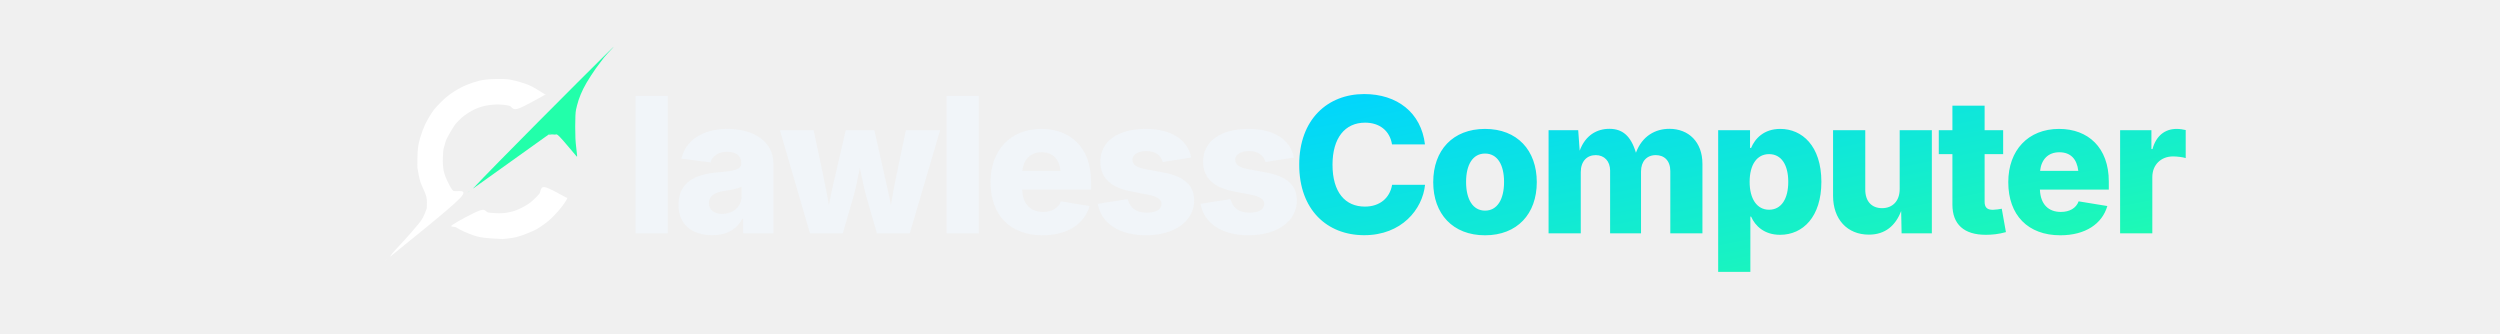
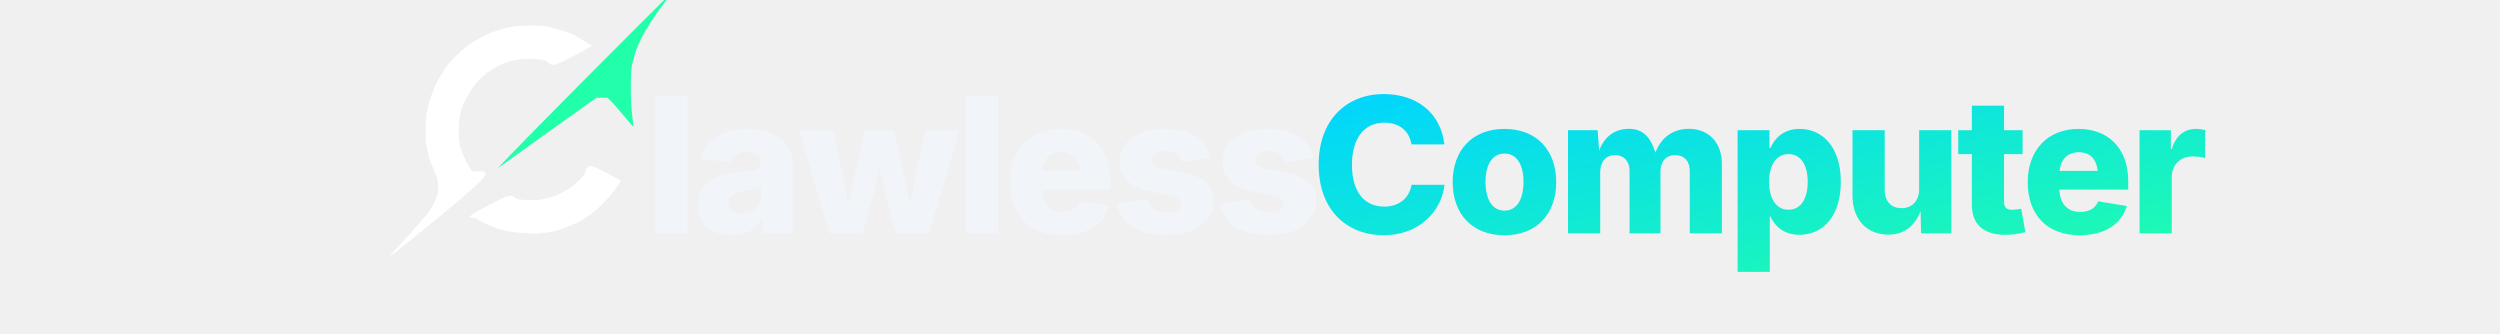
<svg xmlns="http://www.w3.org/2000/svg" viewBox="0 0 900 120">
  <defs>
    <linearGradient id="lk-gradient" x1="0%" y1="0%" x2="100%" y2="100%">
      <stop offset="0%" stop-color="#00D4FF" />
      <stop offset="100%" stop-color="#22FFAA" />
    </linearGradient>
  </defs>
-   <g transform="translate(127, 5) scale(0.10)">
+   <g transform="translate(123, -21.25) scale(0.13)">
    <g fill="#FFFFFF">
      <path d="M 134.00,874.50 C 140.08,862.08 168.67,833.50 185.50,815.00 C 202.33,796.50 221.50,774.33 232.50,761.00 C 243.50,747.67 246.17,744.33 251.50,735.00 C 256.83,725.67 262.00,711.83 264.50,705.00 C 267.00,698.17 266.50,702.00 266.50,694.00 C 266.50,686.00 268.33,671.83 264.50,657.00 C 260.67,642.17 248.50,620.50 243.50,605.00 C 238.50,589.50 236.33,574.17 234.50,564.00 C 232.67,553.83 232.50,557.17 232.50,544.00 C 232.50,530.83 232.67,501.83 234.50,485.00 C 236.33,468.17 239.17,457.50 243.50,443.00 C 247.83,428.50 254.00,412.00 260.50,398.00 C 267.00,384.00 275.33,370.00 282.50,359.00 C 289.67,348.00 293.58,342.58 303.50,332.00 C 313.42,321.42 328.08,306.42 342.00,295.50 C 355.92,284.58 372.00,274.50 387.00,266.50 C 402.00,258.50 416.67,252.50 432.00,247.50 C 447.33,242.50 460.17,238.67 479.00,236.50 C 497.83,234.33 527.50,233.83 545.00,234.50 C 562.50,235.17 571.33,237.67 584.00,240.50 C 596.67,243.33 610.50,247.83 621.00,251.50 C 631.50,255.17 636.00,256.67 647.00,262.50 C 658.00,268.33 679.75,281.92 687.00,286.50 C 694.25,291.08 690.33,288.83 690.50,290.00 C 690.67,291.17 704.08,284.92 688.00,293.50 C 671.92,302.08 614.83,335.33 594.00,341.50 C 573.17,347.67 573.17,333.00 563.00,330.50 C 552.83,328.00 542.00,327.17 533.00,326.50 C 524.00,325.83 518.17,325.83 509.00,326.50 C 499.83,327.17 487.67,328.50 478.00,330.50 C 468.33,332.50 459.50,335.33 451.00,338.50 C 442.50,341.67 435.33,344.83 427.00,349.50 C 418.67,354.17 408.42,360.92 401.00,366.50 C 393.58,372.08 388.58,376.75 382.50,383.00 C 376.42,389.25 371.67,393.33 364.50,404.00 C 357.33,414.67 345.17,435.50 339.50,447.00 C 333.83,458.50 332.83,464.83 330.50,473.00 C 328.17,481.17 326.50,484.33 325.50,496.00 C 324.50,507.67 323.67,529.50 324.50,543.00 C 325.33,556.50 326.67,564.83 330.50,577.00 C 334.33,589.17 342.50,606.17 347.50,616.00 C 352.50,625.83 354.17,628.00 360.50,636.00 C 366.83,644.00 423.25,624.25 385.50,664.00 C 347.75,703.75 175.92,839.42 134.00,874.50 C 92.08,909.58 134.42,874.92 134.00,874.50 Z" />
      <path d="M 540.00,810.50 C 476.17,807.83 460.33,804.83 445.00,800.50 C 429.67,796.17 412.17,788.83 400.00,783.50 C 387.83,778.17 378.75,772.58 372.00,768.50 C 365.25,764.42 345.17,769.17 359.50,759.00 C 373.83,748.83 436.25,714.75 458.00,707.50 C 479.75,700.25 476.83,713.83 490.00,715.50 C 503.17,717.17 523.00,718.17 537.00,717.50 C 551.00,716.83 563.00,714.33 574.00,711.50 C 585.00,708.67 593.67,704.83 603.00,700.50 C 612.33,696.17 622.67,690.17 630.00,685.50 C 637.33,680.83 640.25,678.58 647.00,672.50 C 653.75,666.42 663.33,657.17 670.50,649.00 C 677.67,640.83 674.25,621.75 690.00,623.50 C 705.75,625.25 751.42,652.58 765.00,659.50 C 778.58,666.42 773.42,659.42 771.50,665.00 C 769.58,670.58 760.67,683.50 753.50,693.00 C 746.33,702.50 736.75,713.25 728.50,722.00 C 720.25,730.75 713.08,737.92 704.00,745.50 C 694.92,753.08 682.83,761.67 674.00,767.50 C 665.17,773.33 662.33,775.33 651.00,780.50 C 639.67,785.67 618.83,794.17 606.00,798.50 C 593.17,802.83 585.00,804.50 574.00,806.50 C 563.00,808.50 545.67,809.83 540.00,810.50 C 534.33,811.17 548.00,810.67 540.00,810.50 Z" />
    </g>
    <g fill="#22FFAA">
      <path d="M 432.00,629.50 C 507.83,547.83 822.83,232.83 902.00,154.50 C 981.17,76.17 909.08,149.92 904.50,157.00 C 899.92,164.08 885.00,181.83 874.50,197.00 C 864.00,212.17 850.50,232.50 841.50,248.00 C 832.50,263.50 826.17,276.50 820.50,290.00 C 814.83,303.50 810.67,316.33 807.50,329.00 C 804.33,341.67 802.50,346.17 801.50,366.00 C 800.50,385.83 800.50,424.17 801.50,448.00 C 802.50,471.83 806.92,498.42 807.50,509.00 C 808.08,519.58 806.00,511.67 805.00,511.50 C 804.00,511.33 811.67,519.67 801.50,508.00 C 791.33,496.33 756.42,453.75 744.00,441.50 C 731.58,429.25 733.17,435.50 727.00,434.50 C 720.83,433.50 713.50,433.50 707.00,435.50 C 700.50,437.50 733.83,414.17 688.00,446.50 C 642.17,478.83 474.67,599.00 432.00,629.50 C 389.33,660.00 432.42,629.92 432.00,629.50 Z" />
    </g>
  </g>
-   <text x="225" y="84" font-family="-apple-system, BlinkMacSystemFont, 'Segoe UI', system-ui, sans-serif" font-size="68" font-weight="800" letter-spacing="-2" fill="#F1F5F9">lawless</text>
-   <text x="465" y="84" font-family="-apple-system, BlinkMacSystemFont, 'Segoe UI', system-ui, sans-serif" font-size="68" font-weight="800" letter-spacing="-2" fill="url(#lk-gradient)">Computer</text>
+   <text x="232" y="84" font-family="-apple-system, BlinkMacSystemFont, 'Segoe UI', system-ui, sans-serif" font-size="68" font-weight="800" letter-spacing="-2" fill="#F1F5F9">lawless</text>
+   <text x="472" y="84" font-family="-apple-system, BlinkMacSystemFont, 'Segoe UI', system-ui, sans-serif" font-size="68" font-weight="800" letter-spacing="-2" fill="url(#lk-gradient)">Computer</text>
</svg>
